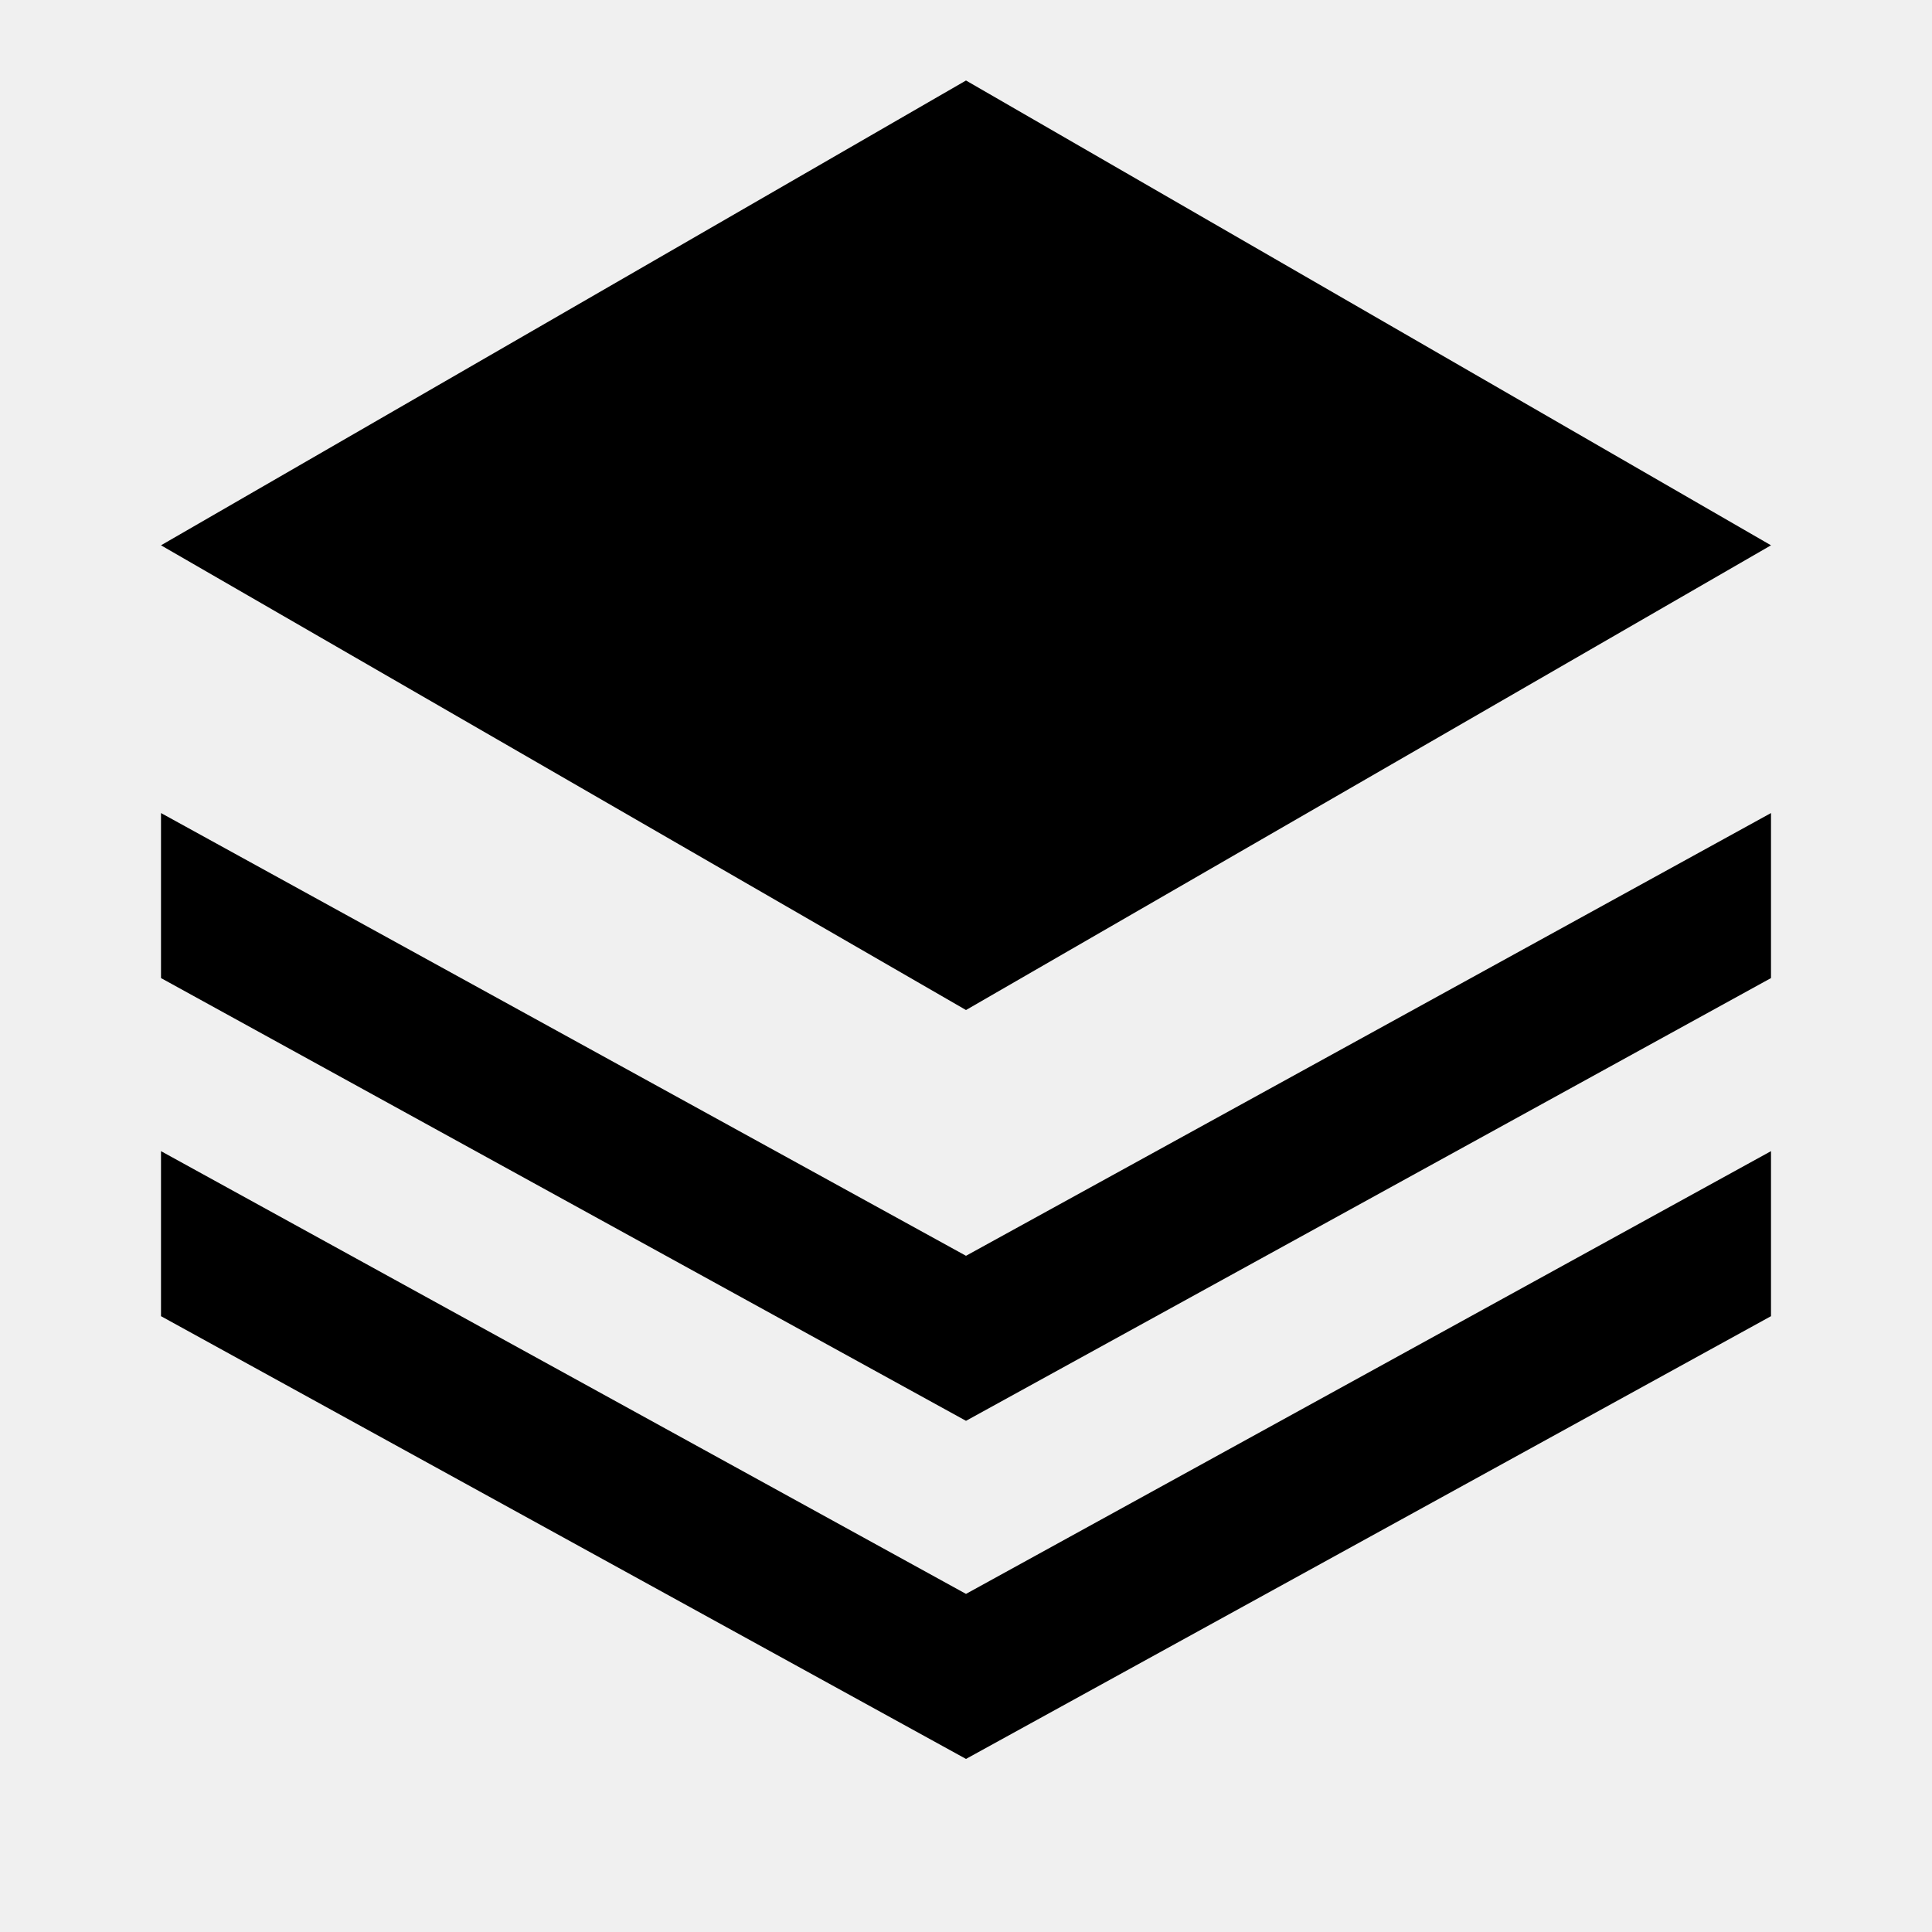
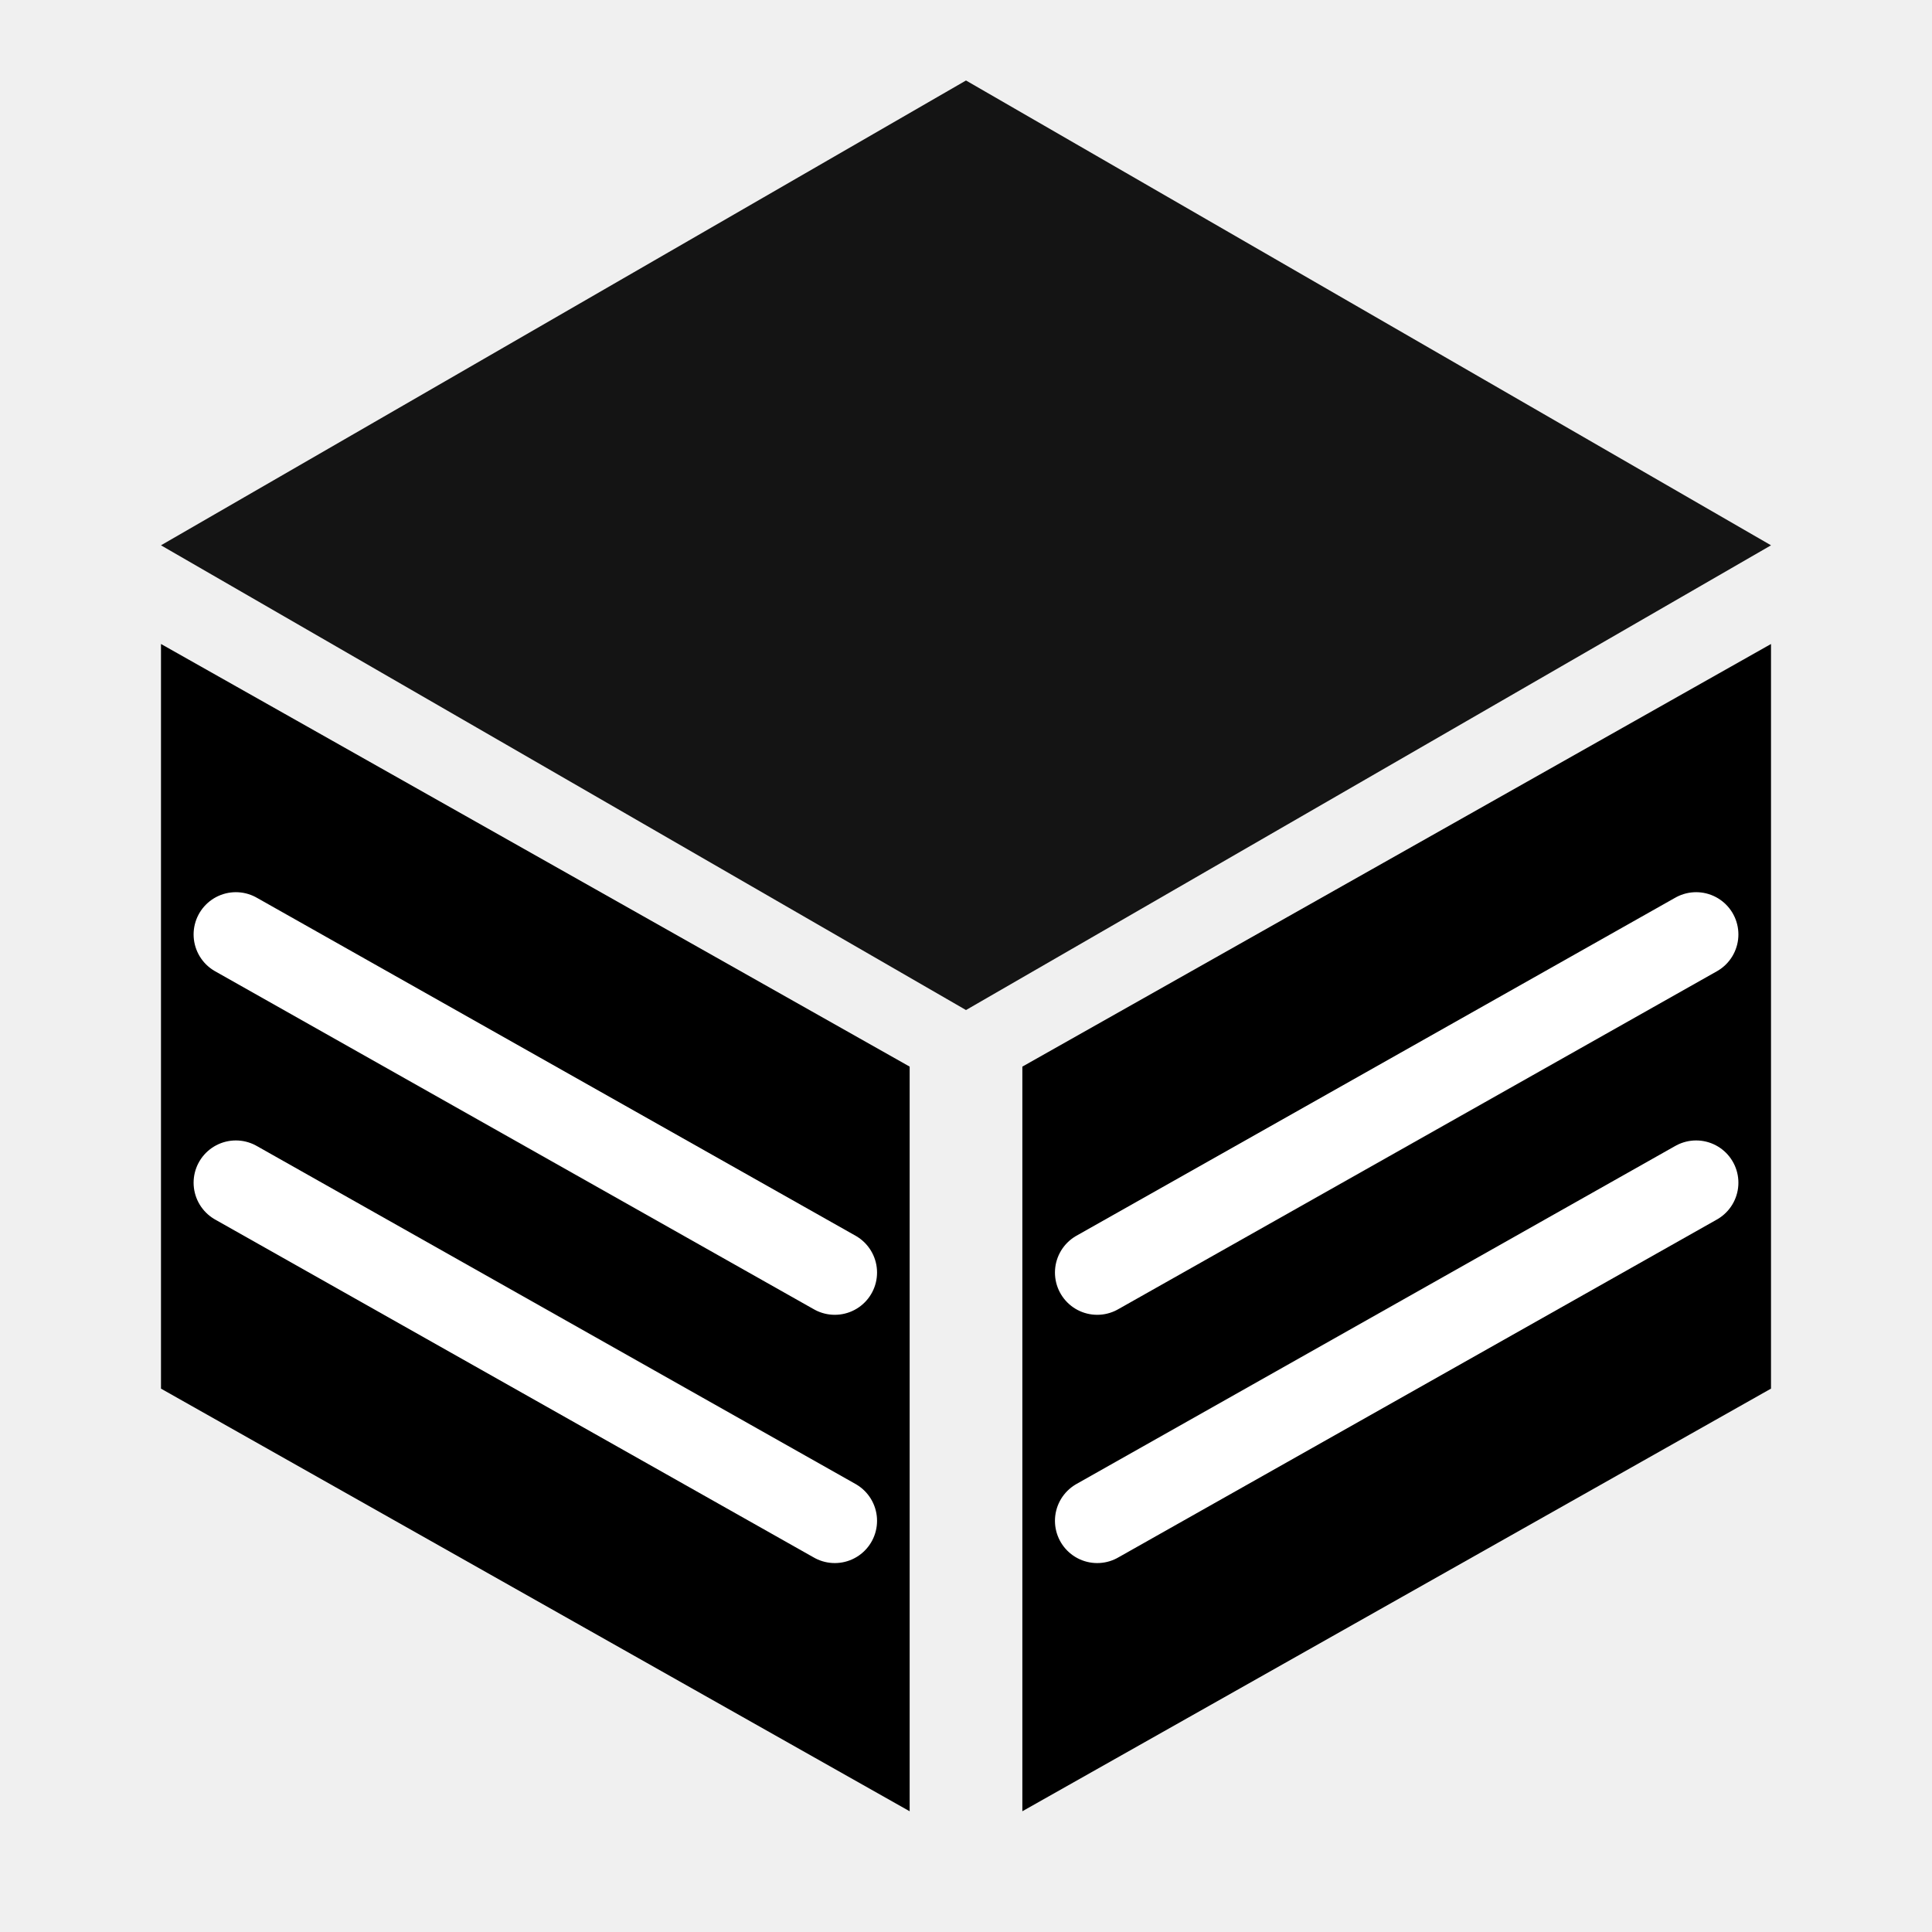
<svg xmlns="http://www.w3.org/2000/svg" viewBox="0 0 24 24" role="img" aria-labelledby="driver-title driver-desc">
  <path d="M 12 1 L 22 6.774 L 12 12.547 L 2 6.774 Z" fill="currentColor" />
-   <path d="M 2 10.1 L 12 15.6 L 22 10.1 L 22 12.15 L 12 17.65 L 2 12.15 Z" fill="currentColor" />
-   <path d="M 2 14.3 L 12 19.8 L 22 14.3 L 22 16.35 L 12 21.85 L 2 16.35 Z" fill="currentColor" />
+   <path d="M 2 8 L 11.3 13.25 L 11.3 22.5 L 2 17.25 Z" fill="currentColor" />
+   <path d="M 12.7 13.25 L 22 8 L 22 17.25 L 12.7 22.5 Z" fill="currentColor" />
+   <path d="M 12 1 L 22 6.774 L 12 12.547 L 2 6.774 Z" fill="#fff" opacity="0.08" />
+   <path d="M 2 8 L 11.3 13.25 L 11.3 22.5 L 2 17.25 Z" fill="#000" opacity="0.10" />
+   <g data-layer-grooves="driver" fill="none" stroke="#fff" stroke-width="1.05" stroke-linecap="round">
+     <path d="M 2.93 11.608 L 10.37 15.808" />
+     <path d="M 13.63 15.808 L 21.07 11.608" />
+     <path d="M 2.93 14.692 L 10.37 18.892" />
+     <path d="M 13.63 18.892 L 21.07 14.692" />
+   </g>
</svg>
